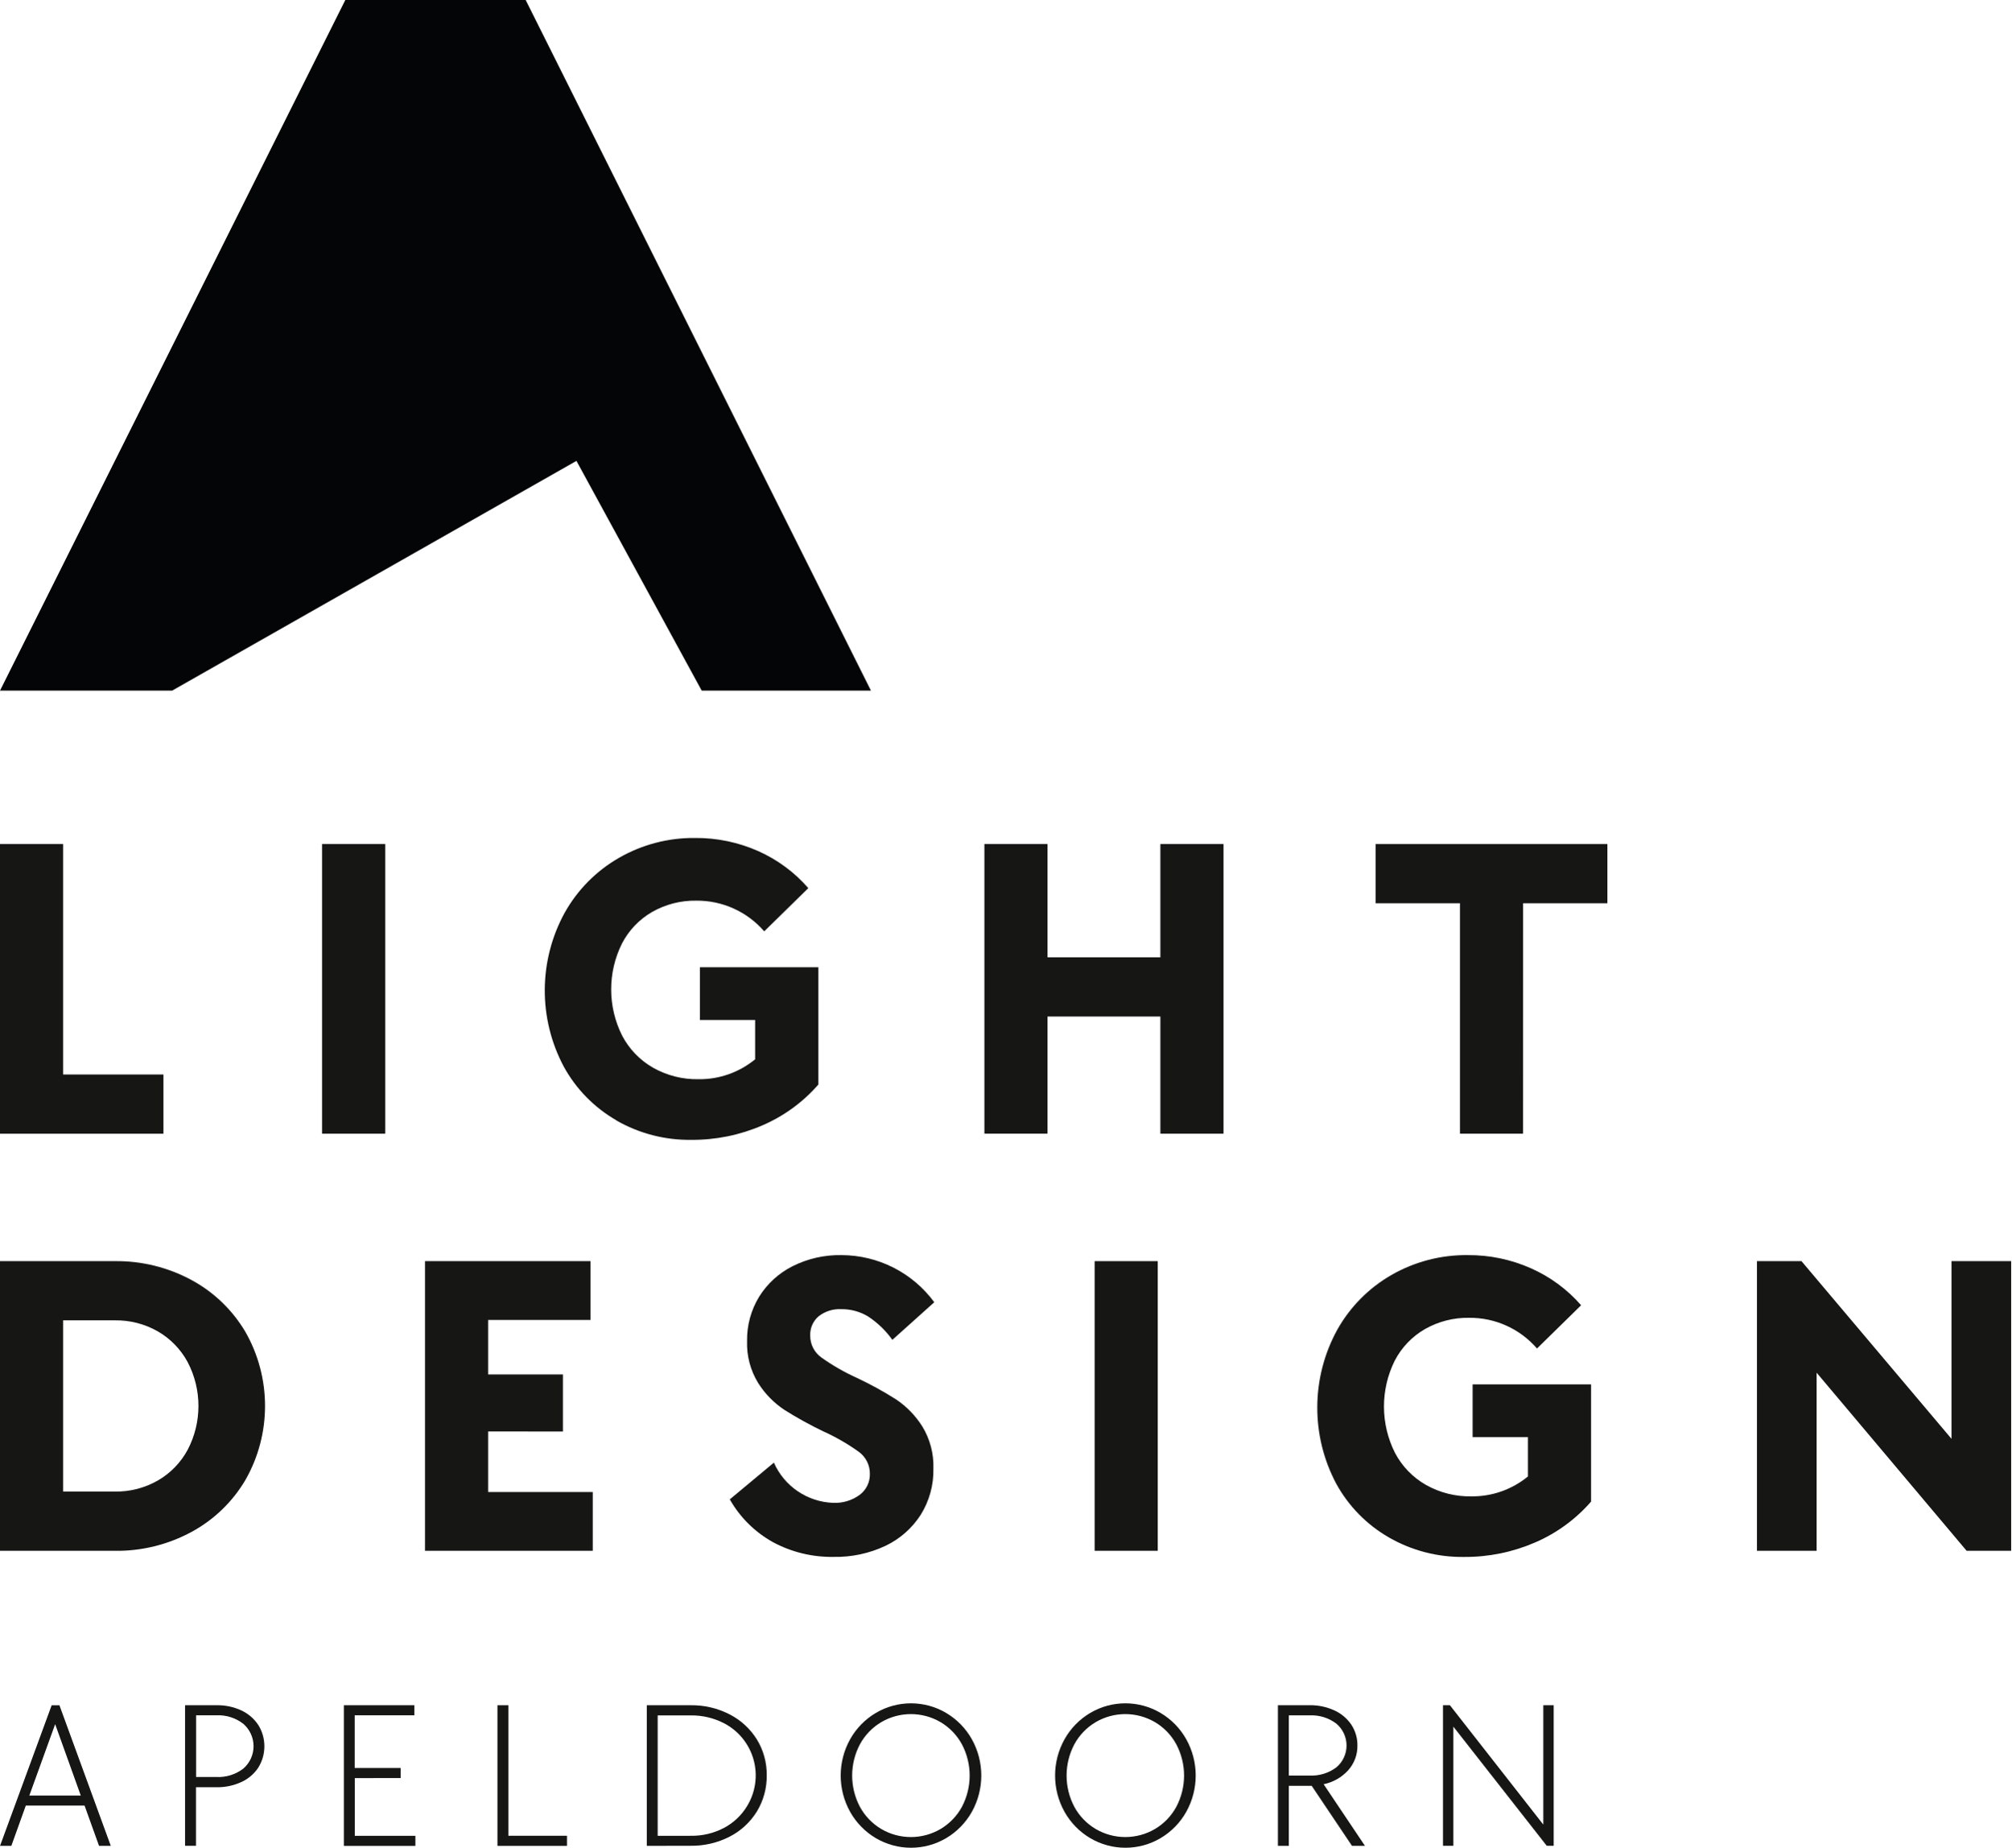
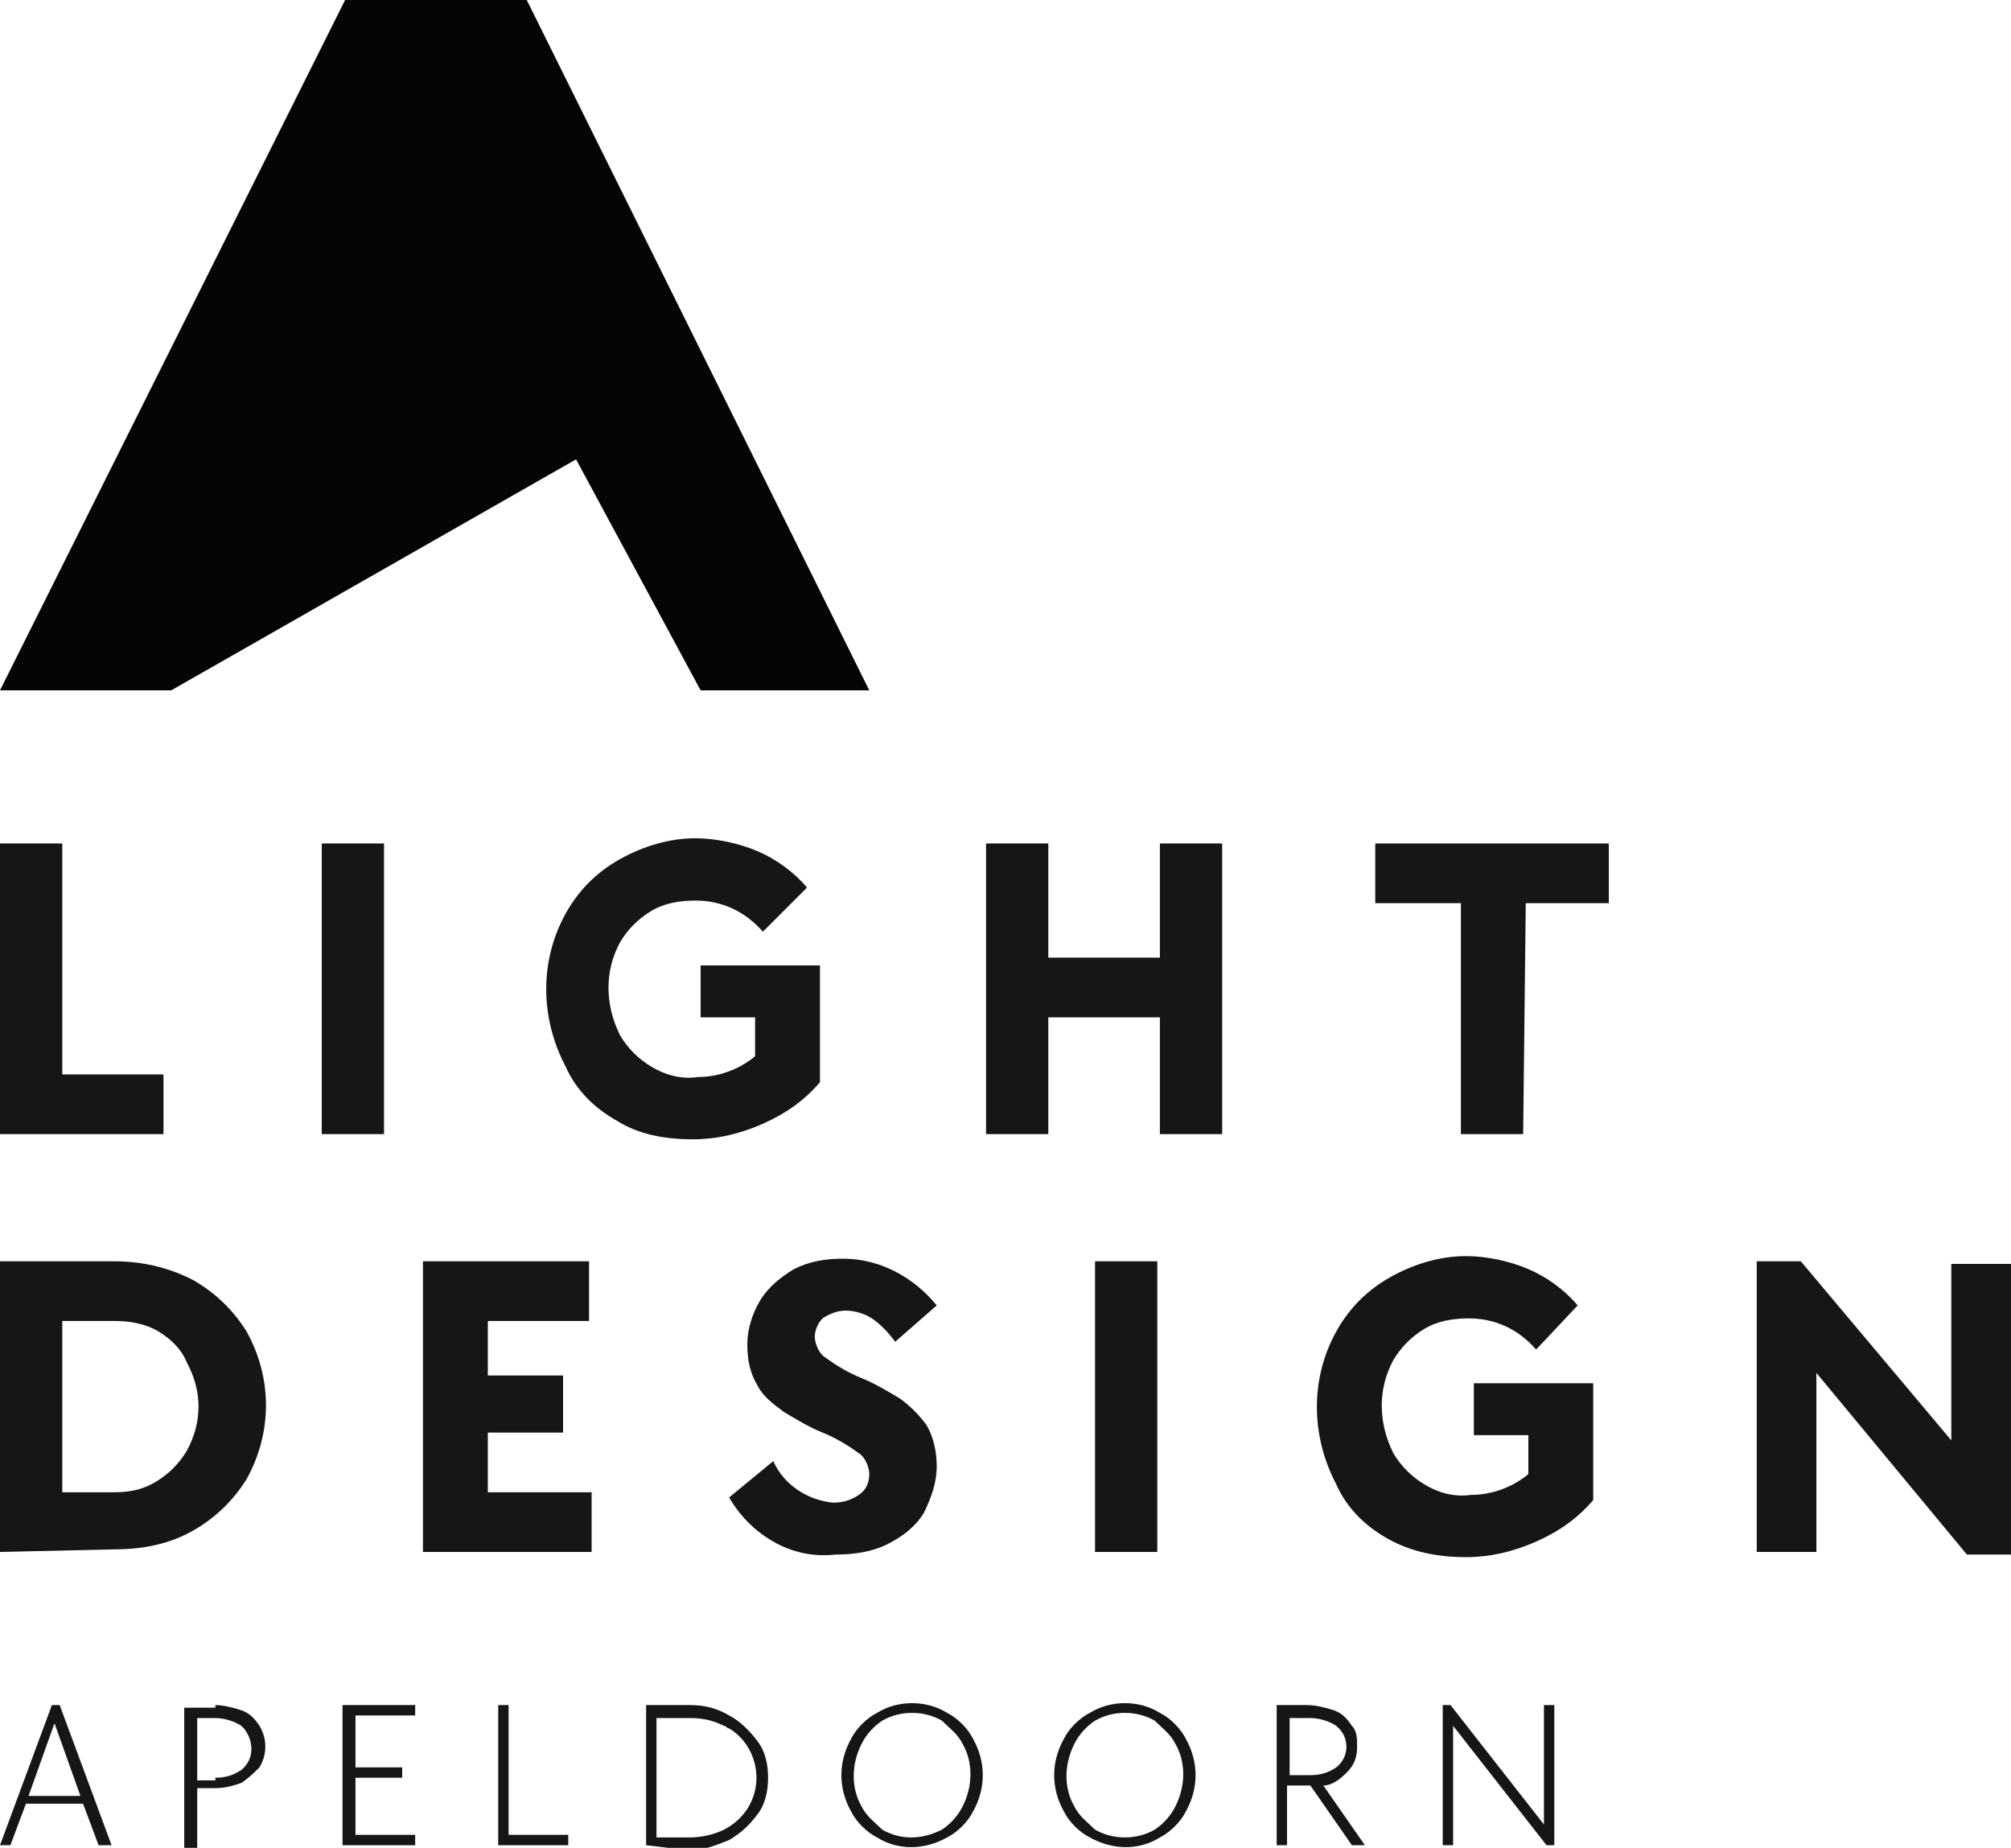
- <svg xmlns="http://www.w3.org/2000/svg" id="Group_36" data-name="Group 36" width="77.52" height="71.216" viewBox="0 0 77.52 71.216">
-   <defs>
-     <clipPath id="clip-path">
-       <rect id="Rectangle_44" data-name="Rectangle 44" width="77.52" height="71.216" fill="none" />
-     </clipPath>
-   </defs>
-   <path id="Path_182" data-name="Path 182" d="M0,66.374V77.539H6.3V75.256H2.433V66.374Z" transform="translate(0 -33.843)" fill="#161615" />
-   <rect id="Rectangle_42" data-name="Rectangle 42" width="2.433" height="11.164" transform="translate(12.414 32.531)" fill="#161615" />
-   <g id="Group_35" data-name="Group 35">
-     <g id="Group_34" data-name="Group 34" clip-path="url(#clip-path)">
-       <path id="Path_183" data-name="Path 183" d="M45.6,76.779a5.361,5.361,0,0,1-2.025-2.066,6.241,6.241,0,0,1,.033-5.932A5.585,5.585,0,0,1,45.7,66.665a5.764,5.764,0,0,1,2.941-.767,5.88,5.88,0,0,1,2.433.508A5.551,5.551,0,0,1,53,67.831l-1.7,1.666a3.421,3.421,0,0,0-2.616-1.183,3.331,3.331,0,0,0-1.7.433,3,3,0,0,0-1.166,1.217,3.966,3.966,0,0,0,.008,3.557,3.061,3.061,0,0,0,1.191,1.233,3.44,3.44,0,0,0,1.75.442,3.378,3.378,0,0,0,2.183-.767V72.913H48.822V70.88h4.566V75.4a6.017,6.017,0,0,1-2.158,1.575,6.768,6.768,0,0,1-2.742.558,5.645,5.645,0,0,1-2.891-.75" transform="translate(-21.844 -33.601)" fill="#161615" />
-       <path id="Path_184" data-name="Path 184" d="M84.2,70.741V66.375h2.433V77.539H84.2V73.023H79.85v4.515H77.417V66.375H79.85v4.366Z" transform="translate(-39.474 -33.844)" fill="#161615" />
-       <path id="Path_185" data-name="Path 185" d="M113.869,77.539h-2.433V68.658h-3.249V66.375h8.932v2.283h-3.249Z" transform="translate(-55.163 -33.844)" fill="#161615" />
-       <path id="Path_186" data-name="Path 186" d="M0,110.339V99.175H4.416a6.061,6.061,0,0,1,2.958.724,5.387,5.387,0,0,1,2.083,2,5.761,5.761,0,0,1,.008,5.7,5.381,5.381,0,0,1-2.075,2.008,6.033,6.033,0,0,1-2.974.733Zm4.433-2.283a3.228,3.228,0,0,0,1.649-.425,3.021,3.021,0,0,0,1.15-1.183,3.642,3.642,0,0,0,0-3.383,3.025,3.025,0,0,0-1.15-1.183,3.228,3.228,0,0,0-1.649-.425h-2v6.6Z" transform="translate(0 -50.568)" fill="#161615" />
-       <path id="Path_187" data-name="Path 187" d="M35.855,105.74v2.333h4.033v2.266H33.422V99.175H39.8v2.266H35.855v2.1h2.883v2.2Z" transform="translate(-17.041 -50.568)" fill="#161615" />
-       <path id="Path_188" data-name="Path 188" d="M59.058,109.764a4.322,4.322,0,0,1-1.666-1.65l1.7-1.416a2.6,2.6,0,0,0,2.283,1.55,1.61,1.61,0,0,0,1.024-.308.979.979,0,0,0,.392-.808,1.035,1.035,0,0,0-.425-.85,7.852,7.852,0,0,0-1.358-.783,14.85,14.85,0,0,1-1.509-.833,3.448,3.448,0,0,1-1.016-1.041,2.9,2.9,0,0,1-.425-1.609,3.178,3.178,0,0,1,.467-1.716,3.226,3.226,0,0,1,1.291-1.175,4.034,4.034,0,0,1,1.875-.425,4.451,4.451,0,0,1,3.583,1.816l-1.616,1.45a3.515,3.515,0,0,0-.933-.9,1.953,1.953,0,0,0-1.033-.283,1.313,1.313,0,0,0-.875.274.924.924,0,0,0-.325.742,1.027,1.027,0,0,0,.433.849,8.146,8.146,0,0,0,1.366.784,13.476,13.476,0,0,1,1.516.833,3.493,3.493,0,0,1,1.008,1.041,2.939,2.939,0,0,1,.425,1.625,3.23,3.23,0,0,1-.492,1.783,3.3,3.3,0,0,1-1.358,1.192,4.488,4.488,0,0,1-2,.425,4.774,4.774,0,0,1-2.333-.567" transform="translate(-29.263 -50.325)" fill="#161615" />
-       <rect id="Rectangle_43" data-name="Rectangle 43" width="2.433" height="11.164" transform="translate(42.192 48.607)" fill="#161615" />
-       <path id="Path_189" data-name="Path 189" d="M106.355,109.58a5.356,5.356,0,0,1-2.025-2.066,6.24,6.24,0,0,1,.034-5.932,5.579,5.579,0,0,1,2.091-2.116A5.767,5.767,0,0,1,109.4,98.7a5.876,5.876,0,0,1,2.433.508,5.541,5.541,0,0,1,1.933,1.424l-1.7,1.667a3.42,3.42,0,0,0-2.616-1.183,3.334,3.334,0,0,0-1.7.433,3,3,0,0,0-1.166,1.216,3.969,3.969,0,0,0,.009,3.558,3.059,3.059,0,0,0,1.191,1.233,3.435,3.435,0,0,0,1.75.442,3.378,3.378,0,0,0,2.183-.767v-1.516h-2.133v-2.033h4.566V108.2a6.013,6.013,0,0,1-2.158,1.575,6.766,6.766,0,0,1-2.741.558,5.649,5.649,0,0,1-2.891-.75" transform="translate(-52.823 -50.325)" fill="#161615" />
-       <path id="Path_190" data-name="Path 190" d="M145.673,106.023V99.175h2.3V110.34h-1.716l-5.782-6.865v6.865h-2.3V99.175h1.716Z" transform="translate(-70.454 -50.568)" fill="#161615" />
-       <path id="Path_191" data-name="Path 191" d="M4.269,139.521H3.816l-.558-1.553H.994l-.558,1.553H0l1.99-5.418h.3Zm-1.157-1.94-.987-2.75-.995,2.75Z" transform="translate(0.001 -68.378)" fill="#161615" />
-       <path id="Path_192" data-name="Path 192" d="M15.767,134.1a2.173,2.173,0,0,1,.954.2,1.585,1.585,0,0,1,.655.562,1.555,1.555,0,0,1,0,1.641,1.548,1.548,0,0,1-.655.558,2.207,2.207,0,0,1-.954.2h-.793v2.256h-.421V134.1Zm-.008,2.766a1.581,1.581,0,0,0,1.039-.323,1.142,1.142,0,0,0,0-1.727,1.573,1.573,0,0,0-1.035-.328h-.785v2.378Z" transform="translate(-7.42 -68.377)" fill="#161615" />
-       <path id="Path_193" data-name="Path 193" d="M27.464,136.909v2.224H29.8v.388H27.043V134.1h2.717v.388h-2.3v2.03h1.771v.388Z" transform="translate(-13.789 -68.377)" fill="#161615" />
-       <path id="Path_194" data-name="Path 194" d="M41.8,139.521H39.121V134.1h.42v5.031H41.8Z" transform="translate(-19.947 -68.377)" fill="#161615" />
-       <path id="Path_195" data-name="Path 195" d="M50.868,139.52V134.1h1.69a3.186,3.186,0,0,1,1.5.352,2.665,2.665,0,0,1,1.052.966,2.581,2.581,0,0,1,.38,1.384,2.615,2.615,0,0,1-.38,1.394,2.651,2.651,0,0,1-1.052.97,3.185,3.185,0,0,1-1.5.351Zm1.69-.388a2.662,2.662,0,0,0,1.277-.3,2.288,2.288,0,0,0,.89-.833,2.265,2.265,0,0,0-.886-3.207,2.722,2.722,0,0,0-1.282-.3h-1.27v4.642Z" transform="translate(-25.937 -68.377)" fill="#161615" />
-       <path id="Path_196" data-name="Path 196" d="M67.466,139.146a2.729,2.729,0,0,1-.987-1.011,2.873,2.873,0,0,1,0-2.8,2.728,2.728,0,0,1,.987-1.011,2.663,2.663,0,0,1,2.717,0,2.731,2.731,0,0,1,.987,1.011,2.873,2.873,0,0,1,0,2.8,2.732,2.732,0,0,1-.987,1.011,2.669,2.669,0,0,1-2.717,0m2.5-.352a2.232,2.232,0,0,0,.821-.853,2.578,2.578,0,0,0,0-2.41,2.227,2.227,0,0,0-.821-.853,2.26,2.26,0,0,0-2.289,0,2.231,2.231,0,0,0-.821.853,2.578,2.578,0,0,0,0,2.41,2.236,2.236,0,0,0,.821.853,2.257,2.257,0,0,0,2.289,0" transform="translate(-33.711 -68.302)" fill="#161615" />
-       <path id="Path_197" data-name="Path 197" d="M84.328,139.146a2.732,2.732,0,0,1-.987-1.011,2.869,2.869,0,0,1,0-2.8,2.73,2.73,0,0,1,.987-1.011,2.663,2.663,0,0,1,2.717,0,2.727,2.727,0,0,1,.987,1.011,2.87,2.87,0,0,1,0,2.8,2.728,2.728,0,0,1-.987,1.011,2.669,2.669,0,0,1-2.717,0m2.5-.352a2.229,2.229,0,0,0,.821-.853,2.578,2.578,0,0,0,0-2.41,2.224,2.224,0,0,0-.821-.853,2.259,2.259,0,0,0-2.288,0,2.223,2.223,0,0,0-.821.853,2.578,2.578,0,0,0,0,2.41,2.229,2.229,0,0,0,.821.853,2.256,2.256,0,0,0,2.288,0" transform="translate(-42.309 -68.302)" fill="#161615" />
-       <path id="Path_198" data-name="Path 198" d="M103.856,139.521h-.5l-1.553-2.313h-.882v2.313H100.5V134.1h1.221a2.216,2.216,0,0,1,.954.2,1.574,1.574,0,0,1,.655.55,1.423,1.423,0,0,1,.235.8,1.392,1.392,0,0,1-.356.958,1.76,1.76,0,0,1-.946.538Zm-2.935-5.03v2.321h.8a1.6,1.6,0,0,0,1.031-.315,1.1,1.1,0,0,0,0-1.687,1.586,1.586,0,0,0-1.031-.319Z" transform="translate(-51.244 -68.378)" fill="#161615" />
-       <path id="Path_199" data-name="Path 199" d="M117.351,138.7V134.1h.4v5.418h-.267l-3.6-4.593v4.593h-.4V134.1h.267Z" transform="translate(-57.865 -68.377)" fill="#161615" />
-       <path id="Path_200" data-name="Path 200" d="M0,26.618H6.634l15.584-8.855,4.828,8.855h6.524L20.261,0H13.309Z" fill="#040506" />
+ <svg xmlns="http://www.w3.org/2000/svg" xmlns:xlink="http://www.w3.org/1999/xlink" version="1.1" id="Group_36" x="0px" y="0px" viewBox="0 0 77.5 71.2" style="enable-background:new 0 0 77.5 71.2;" xml:space="preserve">
+   <style type="text/css">
+ 	.st0{clip-path:url(#SVGID_2_);}
+ 	.st1{fill:#161615;}
+ 	.st2{fill:#040506;}
+ </style>
+   <g id="Group_35">
+     <g>
+       <defs>
+         <rect id="SVGID_1_" y="0" width="77.5" height="71.2" />
+       </defs>
+       <clipPath id="SVGID_2_">
+         <use xlink:href="#SVGID_1_" style="overflow:visible;" />
+       </clipPath>
+       <g id="Group_34" class="st0">
+         <g id="letters">
+           <path id="Path_196" class="st1" d="M33.8,70.8c-0.4-0.2-0.8-0.6-1-1c-0.5-0.9-0.5-1.9,0-2.8c0.2-0.4,0.6-0.8,1-1      c0.8-0.5,1.9-0.5,2.7,0c0.4,0.2,0.8,0.6,1,1c0.5,0.9,0.5,1.9,0,2.8c-0.2,0.4-0.6,0.8-1,1C35.6,71.3,34.6,71.3,33.8,70.8       M36.3,70.5c0.3-0.2,0.6-0.5,0.8-0.9c0.4-0.8,0.4-1.7,0-2.4c-0.2-0.4-0.5-0.6-0.8-0.9c-0.7-0.4-1.6-0.4-2.3,0      c-0.3,0.2-0.6,0.5-0.8,0.9c-0.4,0.8-0.4,1.7,0,2.4c0.2,0.4,0.5,0.6,0.8,0.9C34.7,70.9,35.5,70.9,36.3,70.5" />
+           <path id="Path_197" class="st1" d="M42,70.8c-0.4-0.2-0.8-0.6-1-1c-0.5-0.9-0.5-1.9,0-2.8c0.2-0.4,0.6-0.8,1-1      c0.8-0.5,1.9-0.5,2.7,0c0.4,0.2,0.8,0.6,1,1c0.5,0.9,0.5,1.9,0,2.8c-0.2,0.4-0.6,0.8-1,1C43.9,71.3,42.9,71.3,42,70.8       M44.5,70.5c0.3-0.2,0.6-0.5,0.8-0.9c0.4-0.8,0.4-1.7,0-2.4c-0.2-0.4-0.5-0.6-0.8-0.9c-0.7-0.4-1.6-0.4-2.3,0      c-0.3,0.2-0.6,0.5-0.8,0.9c-0.4,0.8-0.4,1.7,0,2.4c0.2,0.4,0.5,0.6,0.8,0.9C42.9,70.9,43.8,70.9,44.5,70.5" />
+           <path id="Path_198" class="st1" d="M52.6,71.1h-0.5l-1.6-2.3h-0.9v2.3h-0.4v-5.4h1.2c0.3,0,0.7,0.1,1,0.2      c0.3,0.1,0.5,0.3,0.7,0.6c0.2,0.2,0.2,0.5,0.2,0.8c0,0.4-0.1,0.7-0.4,1c-0.3,0.3-0.6,0.5-0.9,0.5L52.6,71.1z M49.7,66.1v2.3h0.8      c0.4,0,0.7-0.1,1-0.3c0.5-0.4,0.5-1.1,0.1-1.5c0,0-0.1-0.1-0.1-0.1c-0.3-0.2-0.7-0.3-1-0.3H49.7z" />
+           <path id="Path_199" class="st1" d="M59.5,70.3v-4.6h0.4v5.4h-0.3L56,66.5v4.6h-0.4v-5.4h0.3L59.5,70.3z" />
+           <path id="Path_195" class="st1" d="M24.9,71.1v-5.4h1.7c0.5,0,1,0.1,1.5,0.4c0.4,0.2,0.8,0.6,1.1,1c0.3,0.4,0.4,0.9,0.4,1.4      c0,0.5-0.1,1-0.4,1.4c-0.3,0.4-0.6,0.7-1.1,1c-0.5,0.2-1,0.4-1.5,0.4L24.9,71.1z M26.6,70.8c0.4,0,0.9-0.1,1.3-0.3      c0.4-0.2,0.7-0.5,0.9-0.8c0.7-1.1,0.3-2.5-0.7-3.1c-0.1,0-0.1-0.1-0.2-0.1c-0.4-0.2-0.8-0.3-1.3-0.3h-1.3v4.6L26.6,70.8z" />
+           <path id="Path_194" class="st1" d="M21.9,71.1h-2.7v-5.4h0.4v5h2.3V71.1z" />
+           <path id="Path_193" class="st1" d="M13.7,68.5v2.2H16v0.4h-2.8v-5.4H16v0.4h-2.3v2h1.8v0.4L13.7,68.5z" />
+           <path id="Path_183" class="st1" d="M23.8,43.2c-0.9-0.5-1.6-1.2-2-2.1c-1-1.9-1-4.1,0-5.9c0.5-0.9,1.2-1.6,2.1-2.1      c0.9-0.5,1.9-0.8,2.9-0.8c0.8,0,1.7,0.2,2.4,0.5c0.7,0.3,1.4,0.8,1.9,1.4l-1.7,1.7c-0.7-0.8-1.6-1.2-2.6-1.2      c-0.6,0-1.2,0.1-1.7,0.4c-0.5,0.3-0.9,0.7-1.2,1.2c-0.6,1.1-0.6,2.4,0,3.6c0.3,0.5,0.7,0.9,1.2,1.2c0.5,0.3,1.1,0.5,1.8,0.4      c0.8,0,1.6-0.3,2.2-0.8v-1.5H27v-2h4.6v4.5c-0.6,0.7-1.3,1.2-2.2,1.6c-0.9,0.4-1.8,0.6-2.7,0.6C25.6,43.9,24.6,43.7,23.8,43.2" />
+           <path id="Path_184" class="st1" d="M44.7,36.9v-4.4h2.4v11.2h-2.4v-4.5h-4.3v4.5h-2.4V32.5h2.4v4.4H44.7z" />
+           <path id="Path_185" class="st1" d="M58.7,43.7h-2.4v-8.9H53v-2.3H62v2.3h-3.2L58.7,43.7z" />
+           <path id="Path_186" class="st1" d="M0,59.8V48.6h4.4c1,0,2,0.2,3,0.7c0.9,0.5,1.6,1.2,2.1,2c1,1.8,1,3.9,0,5.7      c-0.5,0.8-1.2,1.5-2.1,2c-0.9,0.5-1.9,0.7-3,0.7L0,59.8z M4.4,57.5c0.6,0,1.1-0.1,1.6-0.4c0.5-0.3,0.9-0.7,1.2-1.2      c0.6-1.1,0.6-2.3,0-3.4C7,52,6.6,51.6,6.1,51.3C5.6,51,5,50.9,4.4,50.9h-2v6.6L4.4,57.5z" />
+           <path id="Path_187" class="st1" d="M18.8,55.2v2.3h4v2.3h-6.5V48.6h6.4v2.3h-3.9V53h2.9v2.2L18.8,55.2z" />
+           <path id="Path_188" class="st1" d="M29.8,59.4c-0.7-0.4-1.3-1-1.7-1.7l1.7-1.4c0.4,0.9,1.3,1.5,2.3,1.6c0.4,0,0.7-0.1,1-0.3      c0.3-0.2,0.4-0.5,0.4-0.8c0-0.3-0.2-0.7-0.4-0.8c-0.4-0.3-0.9-0.6-1.4-0.8c-0.5-0.2-1-0.5-1.5-0.8c-0.4-0.3-0.8-0.6-1-1      c-0.3-0.5-0.4-1-0.4-1.6c0-0.6,0.2-1.2,0.5-1.7c0.3-0.5,0.8-0.9,1.3-1.2c0.6-0.3,1.2-0.4,1.9-0.4c1.4,0,2.7,0.7,3.6,1.8      l-1.6,1.4c-0.3-0.4-0.6-0.7-0.9-0.9c-0.3-0.2-0.7-0.3-1-0.3c-0.3,0-0.6,0.1-0.9,0.3c-0.2,0.2-0.3,0.5-0.3,0.7      c0,0.3,0.2,0.7,0.4,0.8c0.4,0.3,0.9,0.6,1.4,0.8c0.5,0.2,1,0.5,1.5,0.8c0.4,0.3,0.7,0.6,1,1c0.3,0.5,0.4,1.1,0.4,1.6      c0,0.6-0.2,1.2-0.5,1.8c-0.3,0.5-0.8,0.9-1.4,1.2c-0.6,0.3-1.3,0.4-2,0.4C31.3,60,30.5,59.8,29.8,59.4" />
+           <rect id="Rectangle_43" x="42.2" y="48.6" class="st1" width="2.4" height="11.2" />
+           <path id="Path_189" class="st1" d="M53.5,59.3c-0.9-0.5-1.6-1.2-2-2.1c-1-1.9-1-4.1,0-5.9c0.5-0.9,1.2-1.6,2.1-2.1      c0.9-0.5,1.9-0.8,2.9-0.8c0.8,0,1.7,0.2,2.4,0.5c0.7,0.3,1.4,0.8,1.9,1.4L59.2,52c-0.7-0.8-1.6-1.2-2.6-1.2      c-0.6,0-1.2,0.1-1.7,0.4c-0.5,0.3-0.9,0.7-1.2,1.2c-0.6,1.1-0.6,2.4,0,3.6c0.3,0.5,0.7,0.9,1.2,1.2c0.5,0.3,1.1,0.5,1.8,0.4      c0.8,0,1.6-0.3,2.2-0.8v-1.5h-2.1v-2h4.6v4.5c-0.6,0.7-1.3,1.2-2.2,1.6c-0.9,0.4-1.8,0.6-2.7,0.6C55.4,60,54.4,59.8,53.5,59.3" />
+           <path id="Path_190" class="st1" d="M75.2,55.5v-6.8h2.3v11.2h-1.7L70,52.9v6.9h-2.3V48.6h1.7L75.2,55.5z" />
+           <path id="Path_191" class="st1" d="M4.3,71.1H3.8l-0.6-1.6H1l-0.6,1.6H0l2-5.4h0.3L4.3,71.1z M3.1,69.2l-1-2.8l-1,2.8H3.1z" />
+           <path id="Path_192" class="st1" d="M8.3,65.7c0.3,0,0.7,0.1,1,0.2c0.3,0.1,0.5,0.3,0.7,0.6c0.3,0.5,0.3,1.1,0,1.6      c-0.2,0.2-0.4,0.4-0.7,0.6c-0.3,0.1-0.6,0.2-1,0.2H7.6v2.3H7.1v-5.4H8.3z M8.3,68.5c0.4,0,0.7-0.1,1-0.3      c0.5-0.4,0.5-1.1,0.1-1.6c0,0-0.1-0.1-0.1-0.1c-0.3-0.2-0.7-0.3-1-0.3H7.6v2.4H8.3z" />
+           <rect id="Rectangle_42" x="12.4" y="32.5" class="st1" width="2.4" height="11.2" />
+           <path id="Path_182" class="st1" d="M0,32.5v11.2h6.3v-2.3H2.4v-8.9H0z" />
+         </g>
+         <path id="Path_200" class="st2" d="M0,26.6h6.6l15.6-8.9l4.8,8.9h6.5L20.3,0h-7L0,26.6z" />
+       </g>
    </g>
  </g>
</svg>
